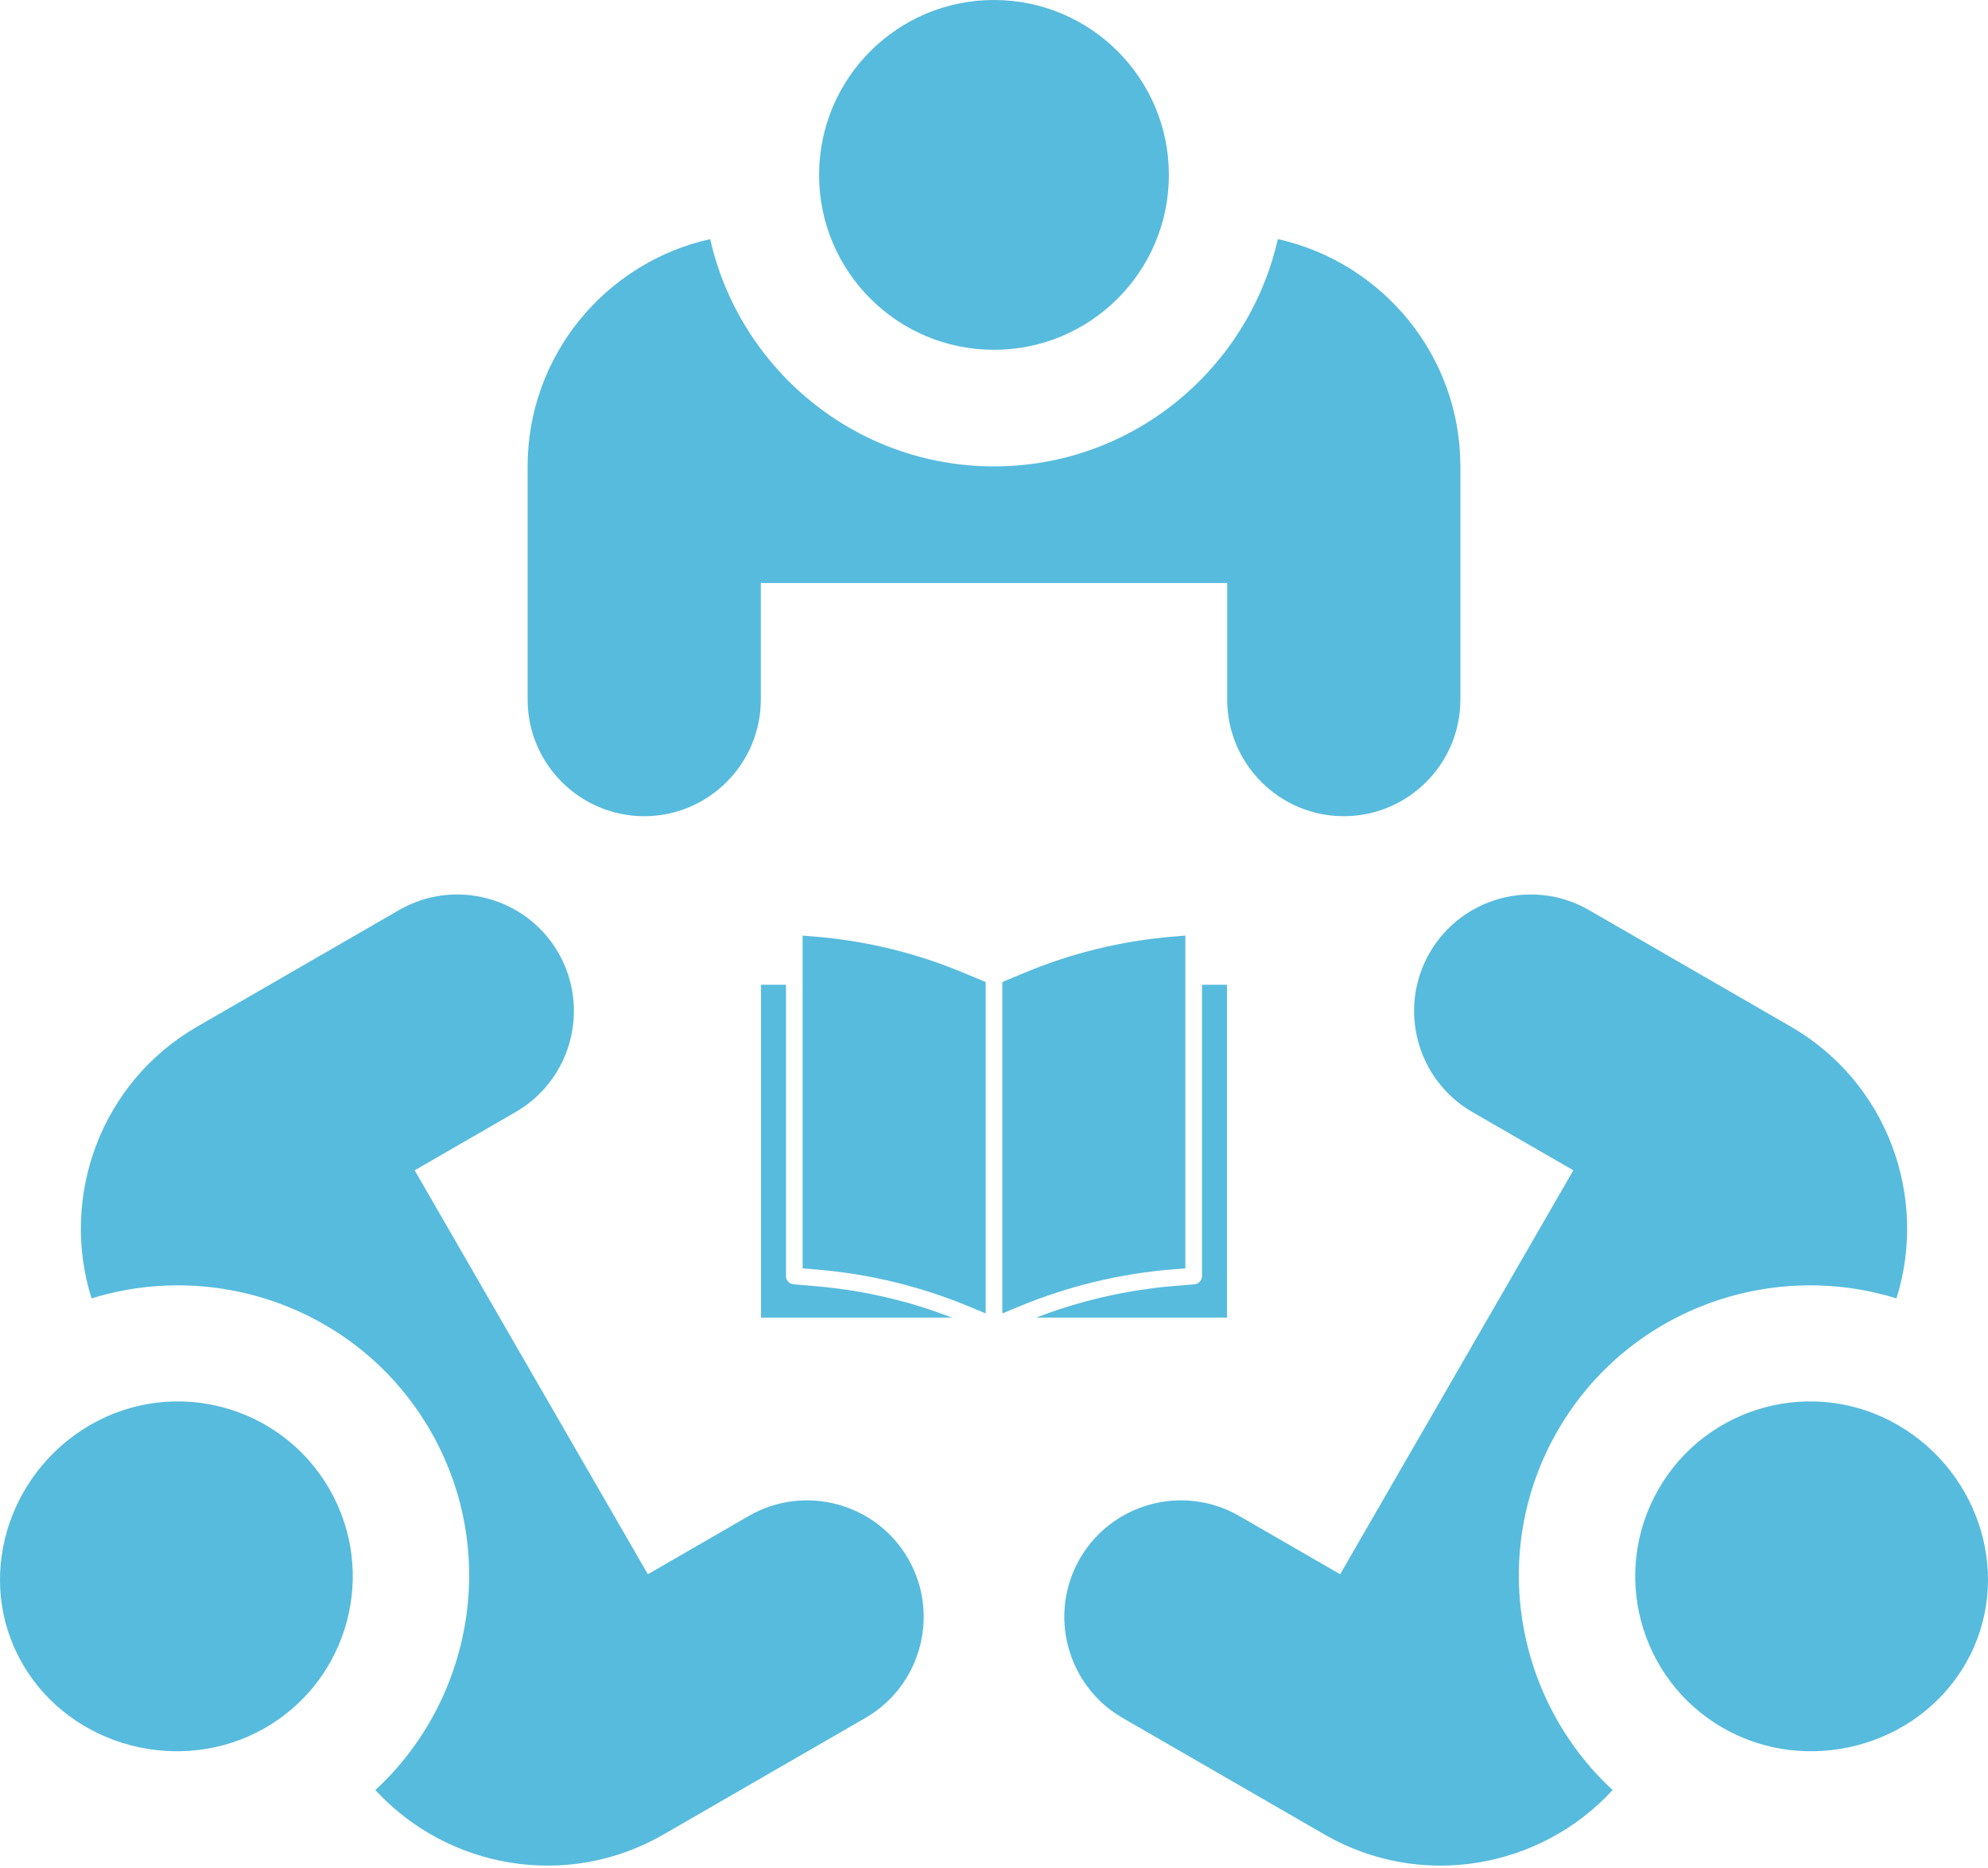
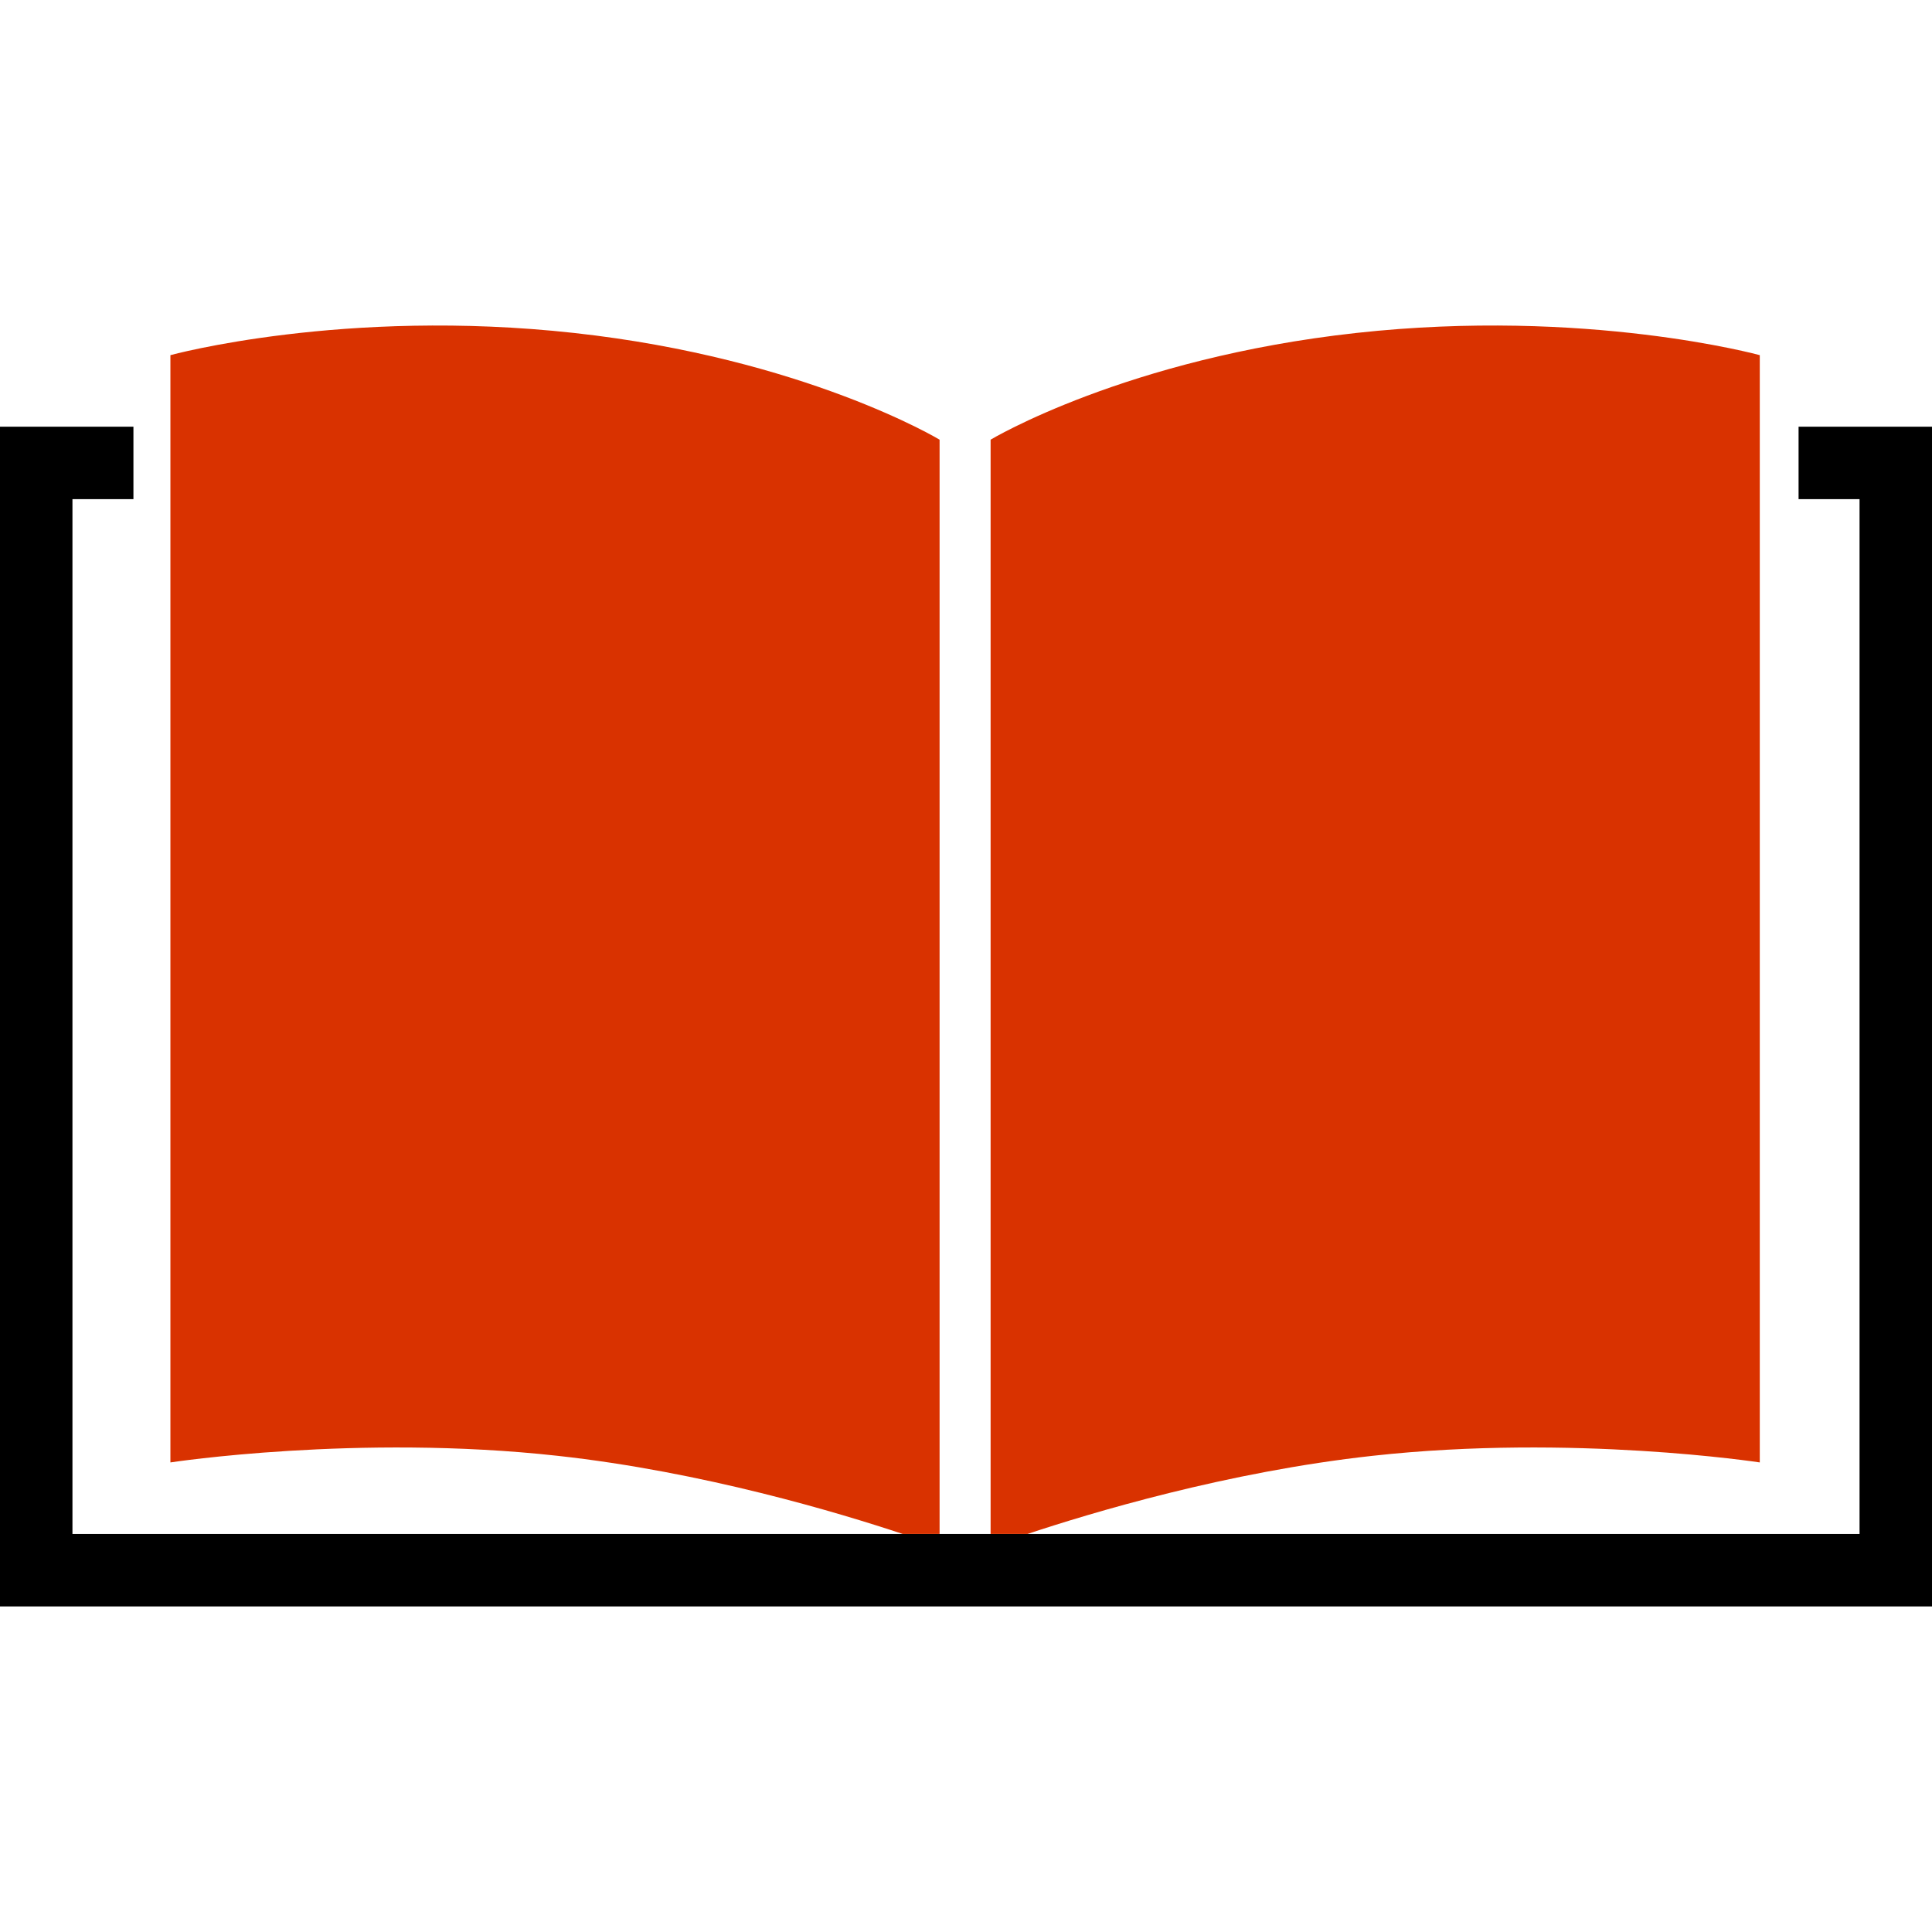
- <svg xmlns="http://www.w3.org/2000/svg" width="512" height="481" viewBox="0 0 512 481" fill="none">
-   <path d="M255.996 90.086C280.873 90.086 301.039 69.92 301.039 45.043C301.039 20.166 280.873 0 255.996 0C231.119 0 210.953 20.166 210.953 45.043C210.953 69.92 231.119 90.086 255.996 90.086Z" fill="#57BBDD" />
-   <path d="M329.101 61.577C321.53 95.017 291.697 120.115 256.001 120.115C220.305 120.115 190.472 95.017 182.901 61.577C156.05 67.56 135.886 91.483 135.886 120.115V180.173C135.886 196.727 149.361 210.202 165.915 210.202C182.469 210.202 195.944 196.727 195.944 180.173V150.144H316.059V180.173C316.059 196.727 329.534 210.202 346.088 210.202C362.642 210.202 376.117 196.727 376.117 180.173V120.115C376.116 91.483 355.951 67.56 329.101 61.577Z" fill="#57BBDD" />
-   <path d="M488.717 366.953C467.172 354.514 439.625 361.894 427.186 383.439C414.748 404.982 422.129 432.531 443.674 444.968C465.217 457.407 493.767 450.025 506.204 428.482C518.643 406.938 510.26 379.391 488.717 366.953Z" fill="#57BBDD" />
-   <path d="M461.237 264.402L409.227 234.373C394.89 226.096 376.484 231.028 368.207 245.365C359.93 259.702 364.862 278.108 379.199 286.385L405.205 301.399L345.147 405.422L319.141 390.408C304.804 382.131 286.398 387.063 278.121 401.4C269.844 415.737 274.776 434.143 289.113 442.42L341.123 472.449C365.921 486.765 396.721 481.263 415.326 461.001C390.152 437.725 383.332 399.34 401.18 368.425C419.028 337.51 455.68 324.225 488.426 334.387C496.671 308.144 486.035 278.718 461.237 264.402Z" fill="#57BBDD" />
-   <path d="M84.815 383.44C72.376 361.895 44.829 354.514 23.284 366.954C1.741 379.392 -6.643 406.939 5.797 428.484C18.234 450.027 46.784 457.409 68.327 444.97C89.872 432.531 97.253 404.983 84.815 383.44Z" fill="#57BBDD" />
-   <path d="M233.88 401.4C225.603 387.063 207.196 382.132 192.86 390.408L166.854 405.422L106.796 301.399L132.802 286.385C147.139 278.108 152.07 259.701 143.794 245.365C135.517 231.028 117.11 226.097 102.774 234.373L50.764 264.402C25.966 278.718 15.33 308.144 23.576 334.388C56.321 324.225 92.974 337.511 110.822 368.426C128.67 399.341 121.85 437.725 96.676 461.002C115.281 481.263 146.081 486.766 170.879 472.45L222.889 442.42C237.225 434.143 242.157 415.736 233.88 401.4Z" fill="#57BBDD" />
-   <path d="M305.286 326.641V240.945L302.016 241.219C288.902 242.303 276.04 245.438 263.898 250.511L258.143 252.9V338.257L262.334 336.515C274.898 331.287 288.201 328.053 301.763 326.927L305.286 326.641Z" fill="#57BBDD" />
-   <path d="M316 253.614H309.571V328.614C309.576 329.731 308.719 330.665 307.604 330.757L302.116 331.207C300.532 331.338 298.952 331.5 297.379 331.693C296.868 331.755 296.361 331.837 295.853 331.908C294.792 332.049 293.733 332.192 292.678 332.36C292.062 332.458 291.451 332.573 290.838 332.681C289.893 332.846 288.946 333.011 288.004 333.197C287.36 333.326 286.718 333.47 286.062 333.609C285.164 333.8 284.266 333.994 283.375 334.207C282.706 334.366 282.04 334.534 281.375 334.704C280.508 334.918 279.645 335.149 278.782 335.39C278.112 335.574 277.441 335.769 276.773 335.965C275.916 336.219 275.071 336.476 274.225 336.746C273.562 336.96 272.899 337.175 272.239 337.388C271.391 337.674 270.548 337.969 269.708 338.274C269.065 338.507 268.422 338.741 267.765 338.987C267.471 339.099 267.179 339.218 266.886 339.332H316V253.614Z" fill="#57BBDD" />
-   <path d="M209.984 241.219L206.714 240.945V326.647L210.517 326.97C224.07 328.103 237.362 331.357 249.905 336.613L253.857 338.257V252.9L248.107 250.513C235.965 245.439 223.1 242.303 209.984 241.219Z" fill="#57BBDD" />
-   <path d="M196 253.614V339.328H245.149C244.885 339.225 244.621 339.114 244.355 339.015C243.742 338.782 243.124 338.559 242.507 338.334C241.636 338.018 240.767 337.711 239.89 337.417C239.256 337.202 238.62 336.994 237.982 336.791C237.113 336.505 236.24 336.236 235.367 335.985C234.723 335.797 234.081 335.608 233.438 335.428C232.557 335.184 231.674 334.953 230.789 334.726C230.146 334.56 229.503 334.395 228.846 334.241C227.948 334.027 227.045 333.83 226.143 333.636C225.501 333.497 224.857 333.356 224.215 333.227C223.28 333.043 222.342 332.878 221.403 332.713C220.788 332.606 220.173 332.499 219.557 332.389C218.521 332.225 217.482 332.086 216.443 331.945C215.918 331.875 215.397 331.792 214.872 331.732C213.301 331.542 211.729 331.379 210.158 331.246L204.389 330.757C203.277 330.662 202.424 329.729 202.428 328.614V253.614H196Z" fill="#57BBDD" />
+ <svg xmlns="http://www.w3.org/2000/svg" version="1.1" id="Layer_1" x="0px" y="0px" viewBox="0 0 128 128" style="enable-background:new 0 0 128 128;" xml:space="preserve">
+   <g id="_x31_3">
+     <polygon points="128,28.27 128,106.43 0,106.43 0,28.27 8.84,28.27 8.84,33.07 4.8,33.07 4.8,101.63 123.2,101.63 123.2,33.07    119.16,33.07 119.16,28.27  " />
+     <path style="fill:#D93200;" d="M89.85,22.06c-15.27,1.68-24.22,7.07-24.22,7.07v72.5h2.44c4.18-1.39,13.22-4.12,22.88-5.18   c13.24-1.46,25.64,0.44,25.64,0.44V23.53C116.59,23.53,105.11,20.38,89.85,22.06z M38.04,22.06c-15.27-1.68-26.75,1.47-26.75,1.47   v73.36c0,0,12.4-1.9,25.64-0.44c9.66,1.06,18.7,3.79,22.88,5.18h2.44v-72.5C62.25,29.13,53.31,23.74,38.04,22.06z" />
+   </g>
+   <g id="Layer_1_1_">
+ </g>
</svg>
